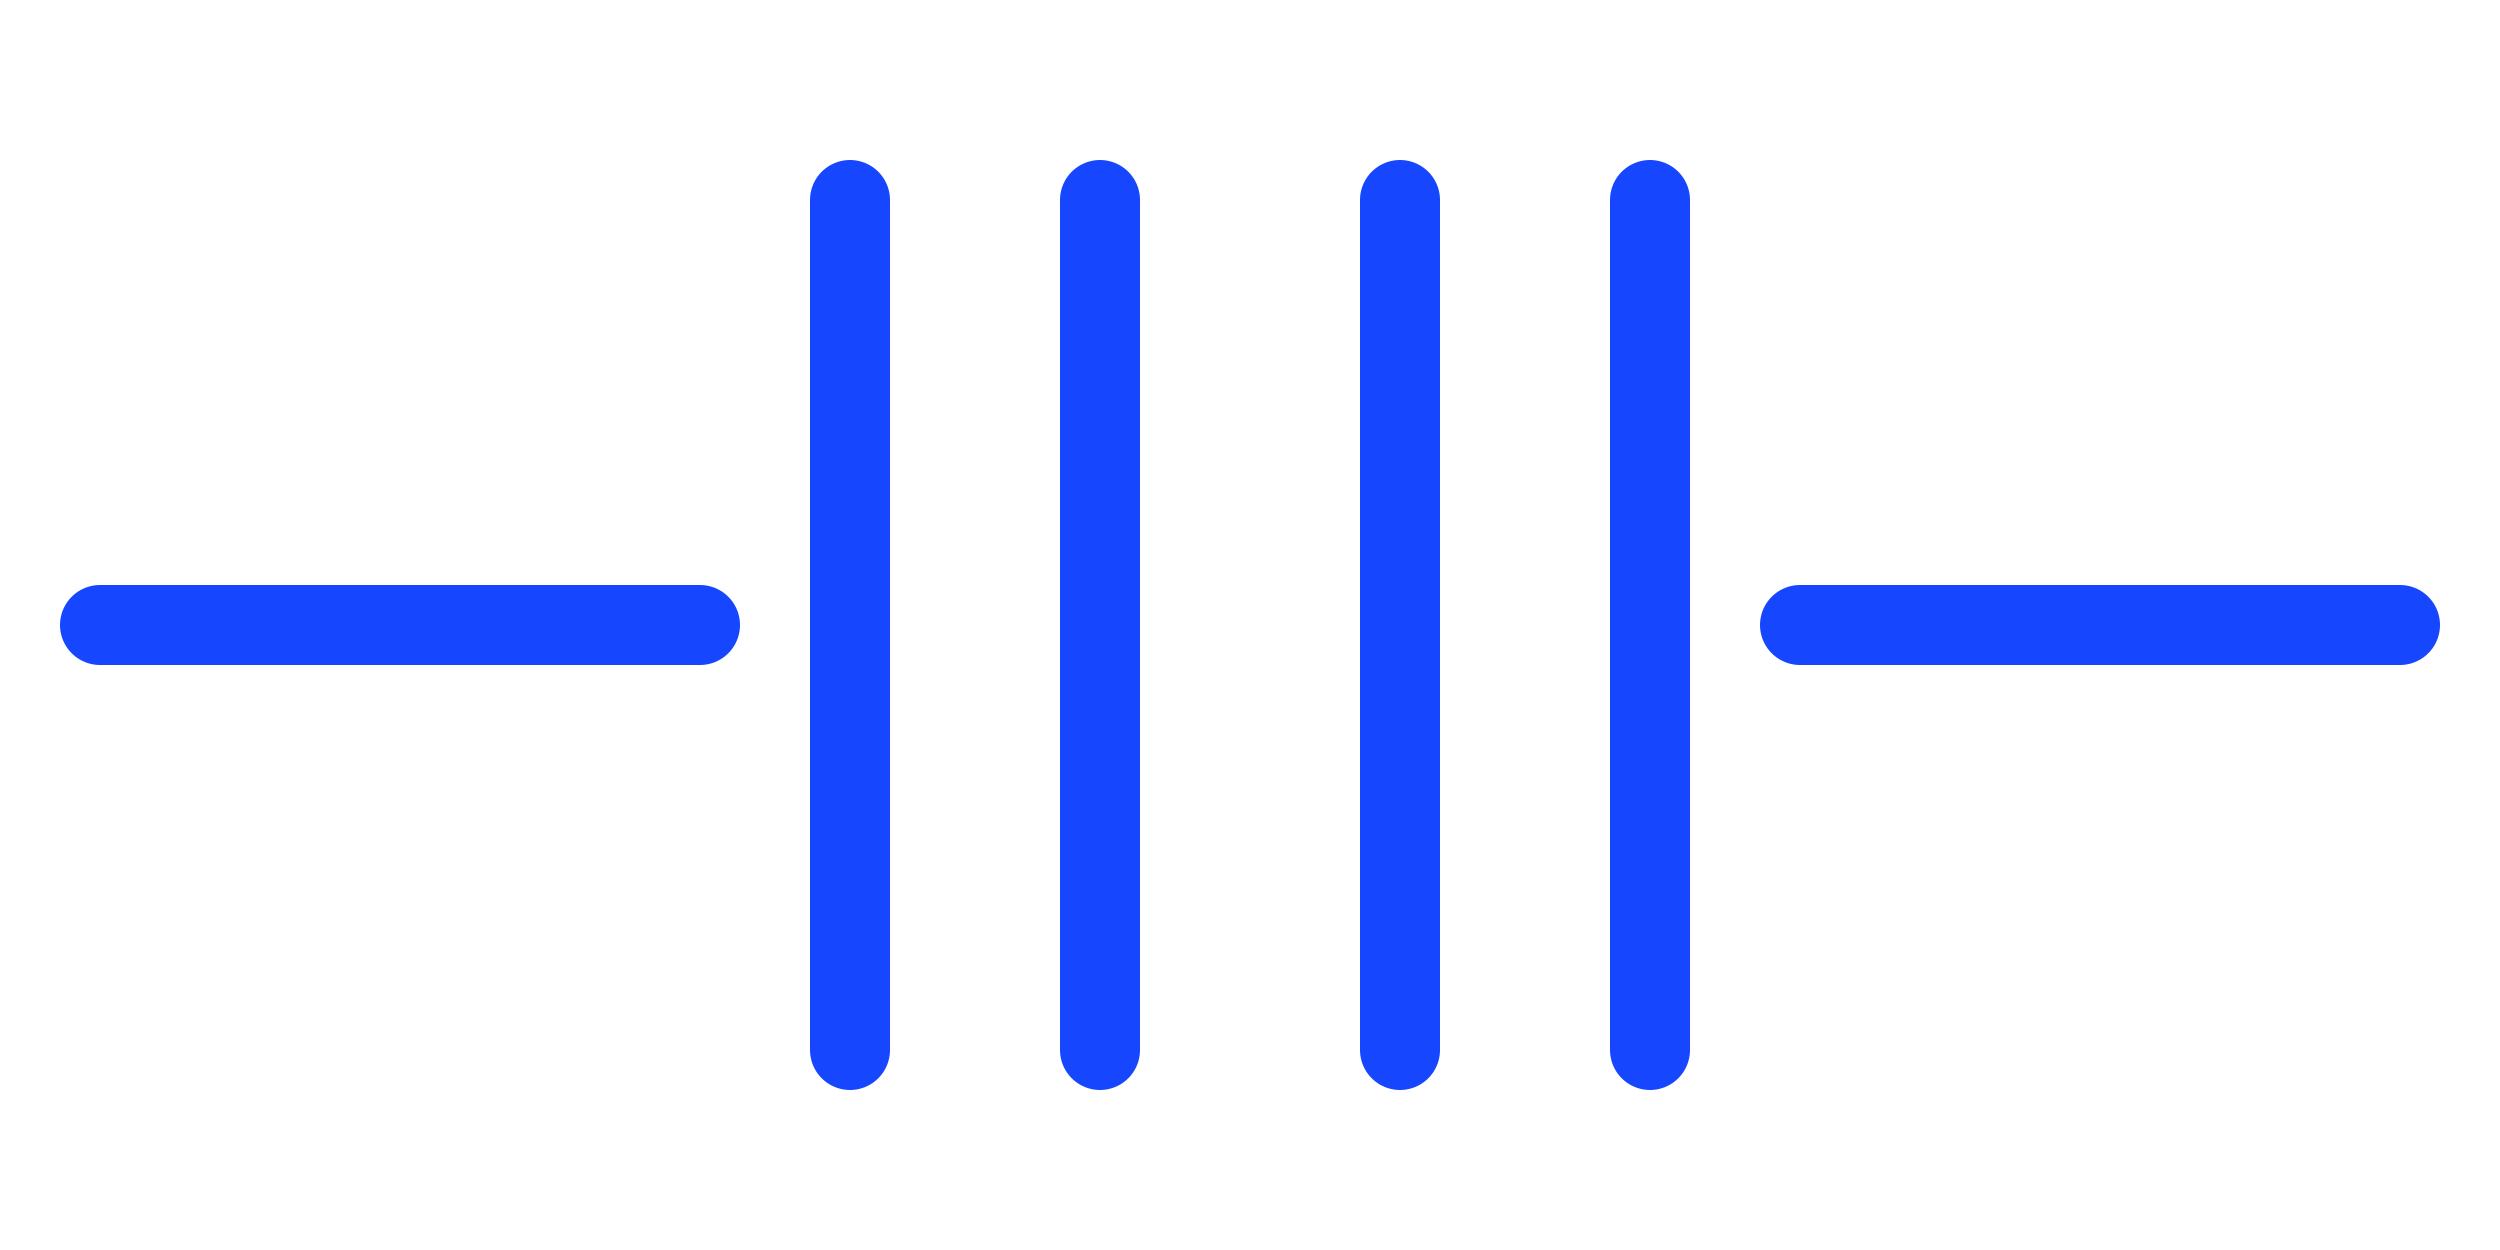
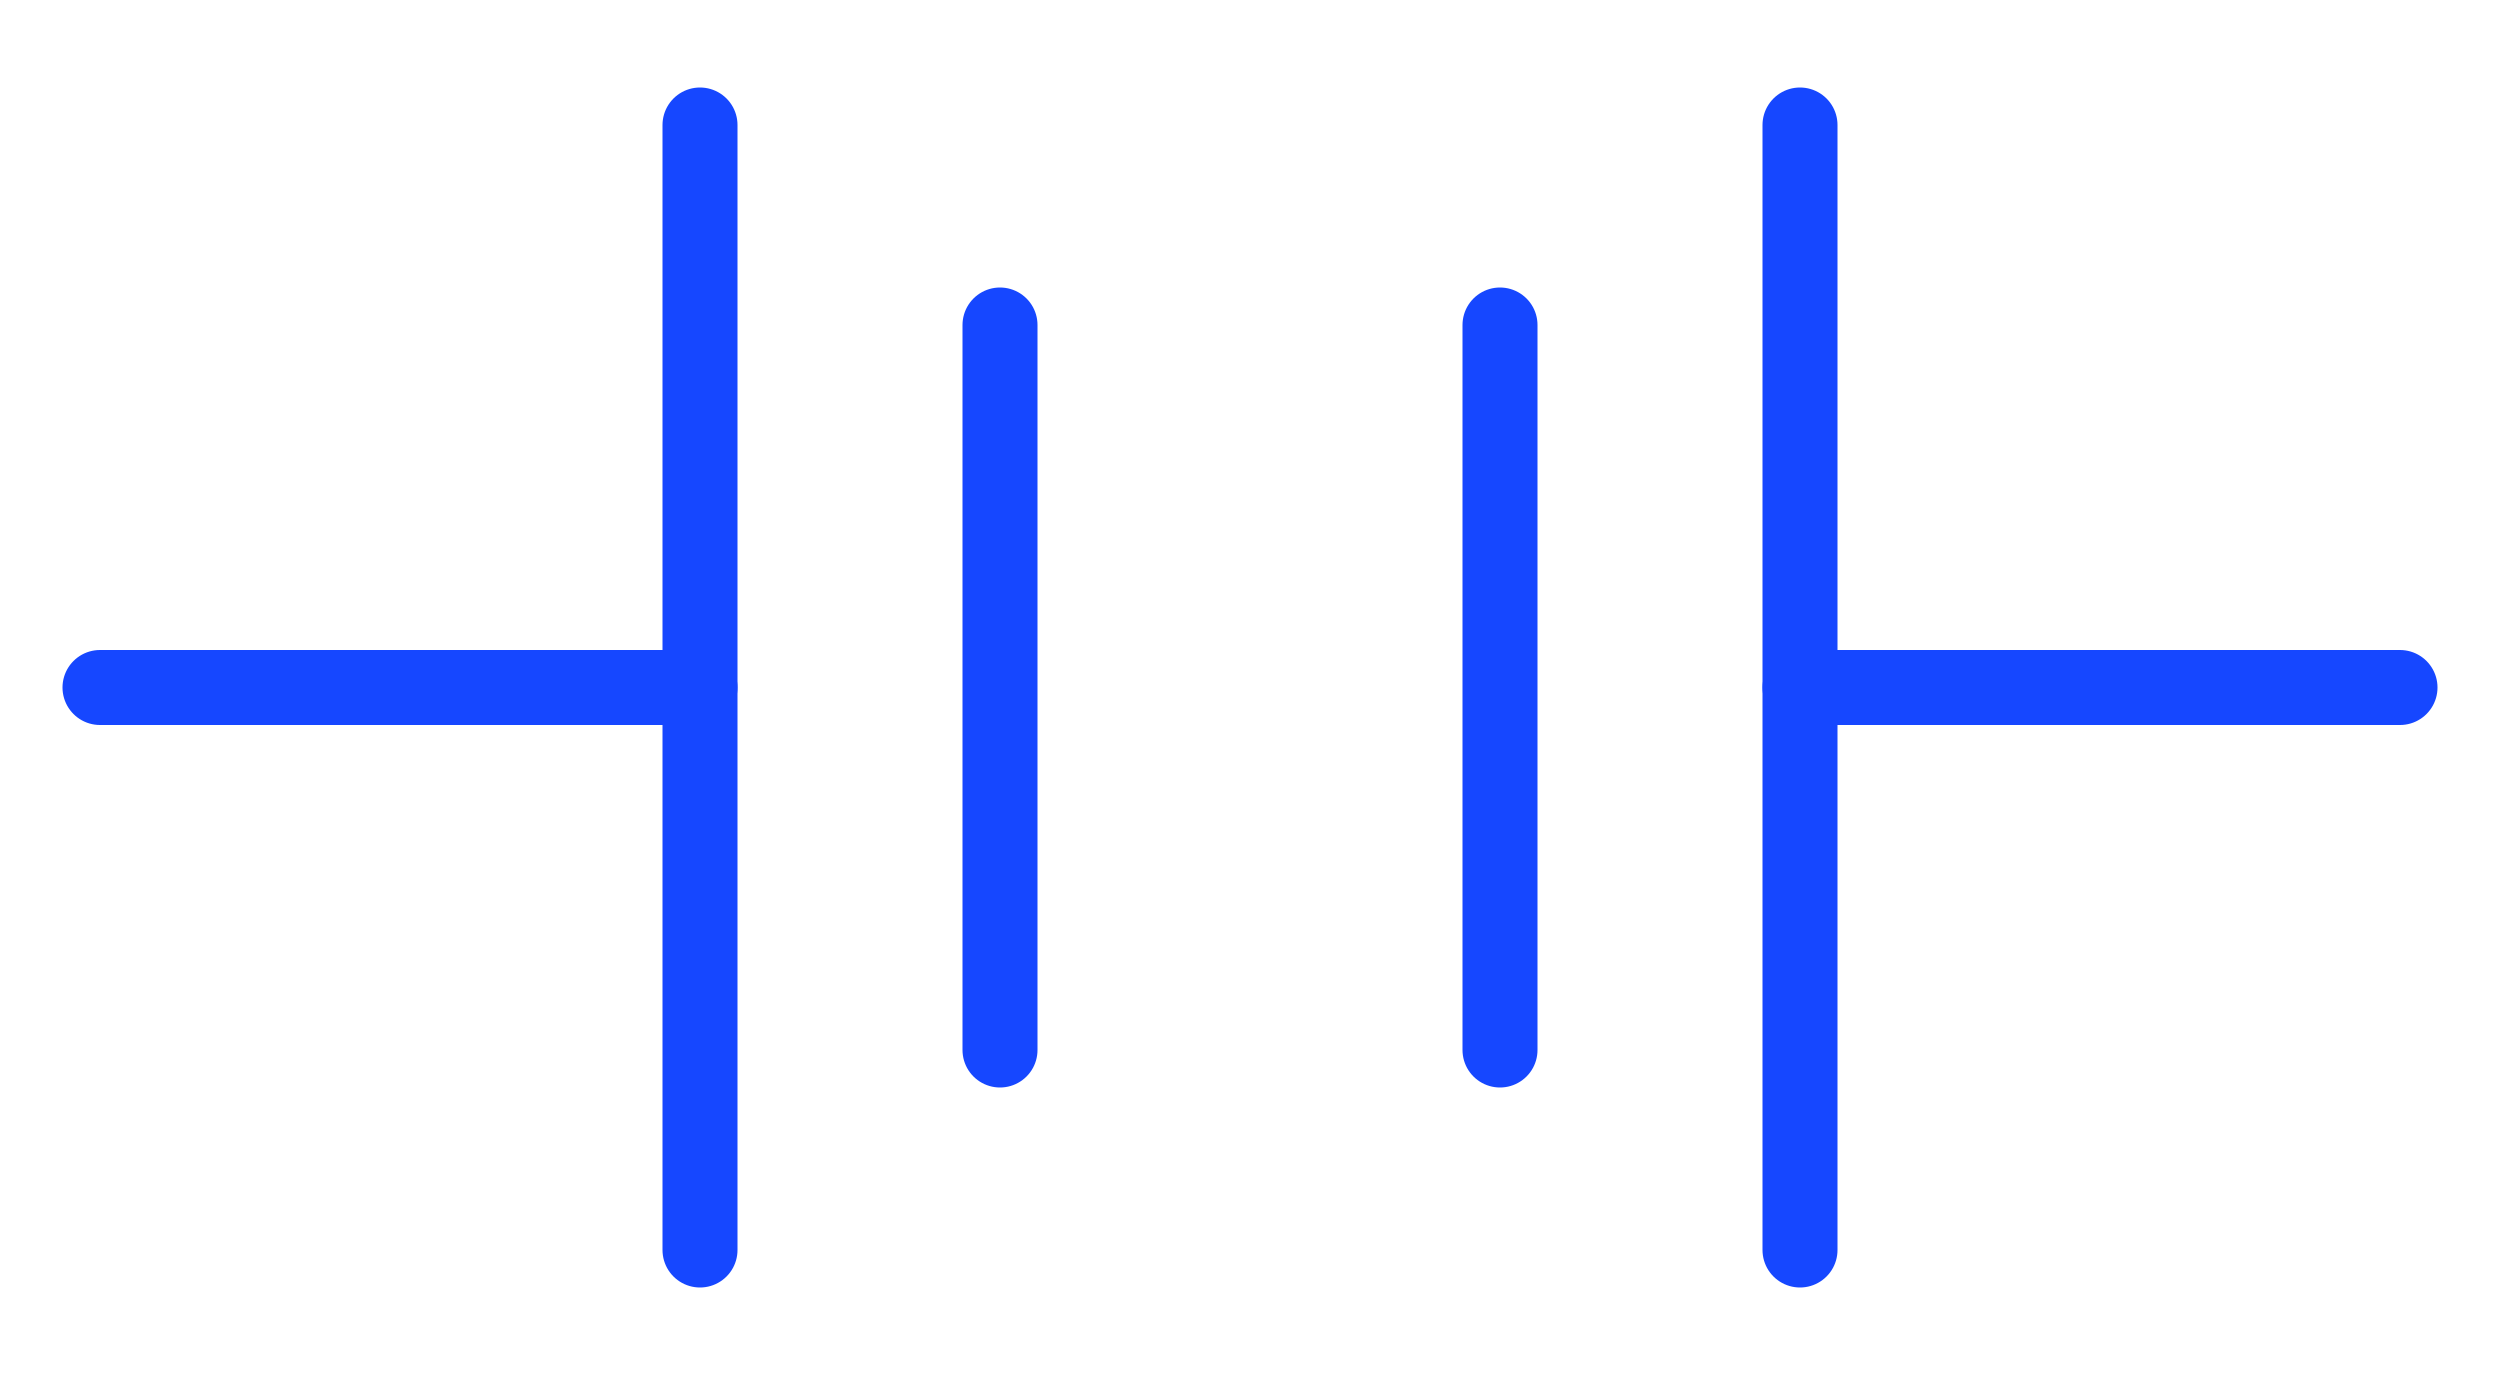
- <svg xmlns="http://www.w3.org/2000/svg" viewBox="0 0 100 50">
-   <g fill="none" stroke="#1647ff" stroke-width="3.2" stroke-linecap="round">
-     <path d="M4 25H28M72 25H96" />
-     <path d="M34 8V42M44 8V42M56 8V42M66 8V42" />
+ <svg xmlns="http://www.w3.org/2000/svg" viewBox="0 0 100 55" width="100" height="55">
+   <g fill="none" stroke="#1647ff" stroke-width="3" stroke-linecap="round" vector-effect="non-scaling-stroke">
+     <path d="M4 27.5 H28 M72 27.5 H96" />
+     <path d="M28 5 V50 M40 13 V42 M60 13 V42 M72 5 V50" />
  </g>
</svg>
